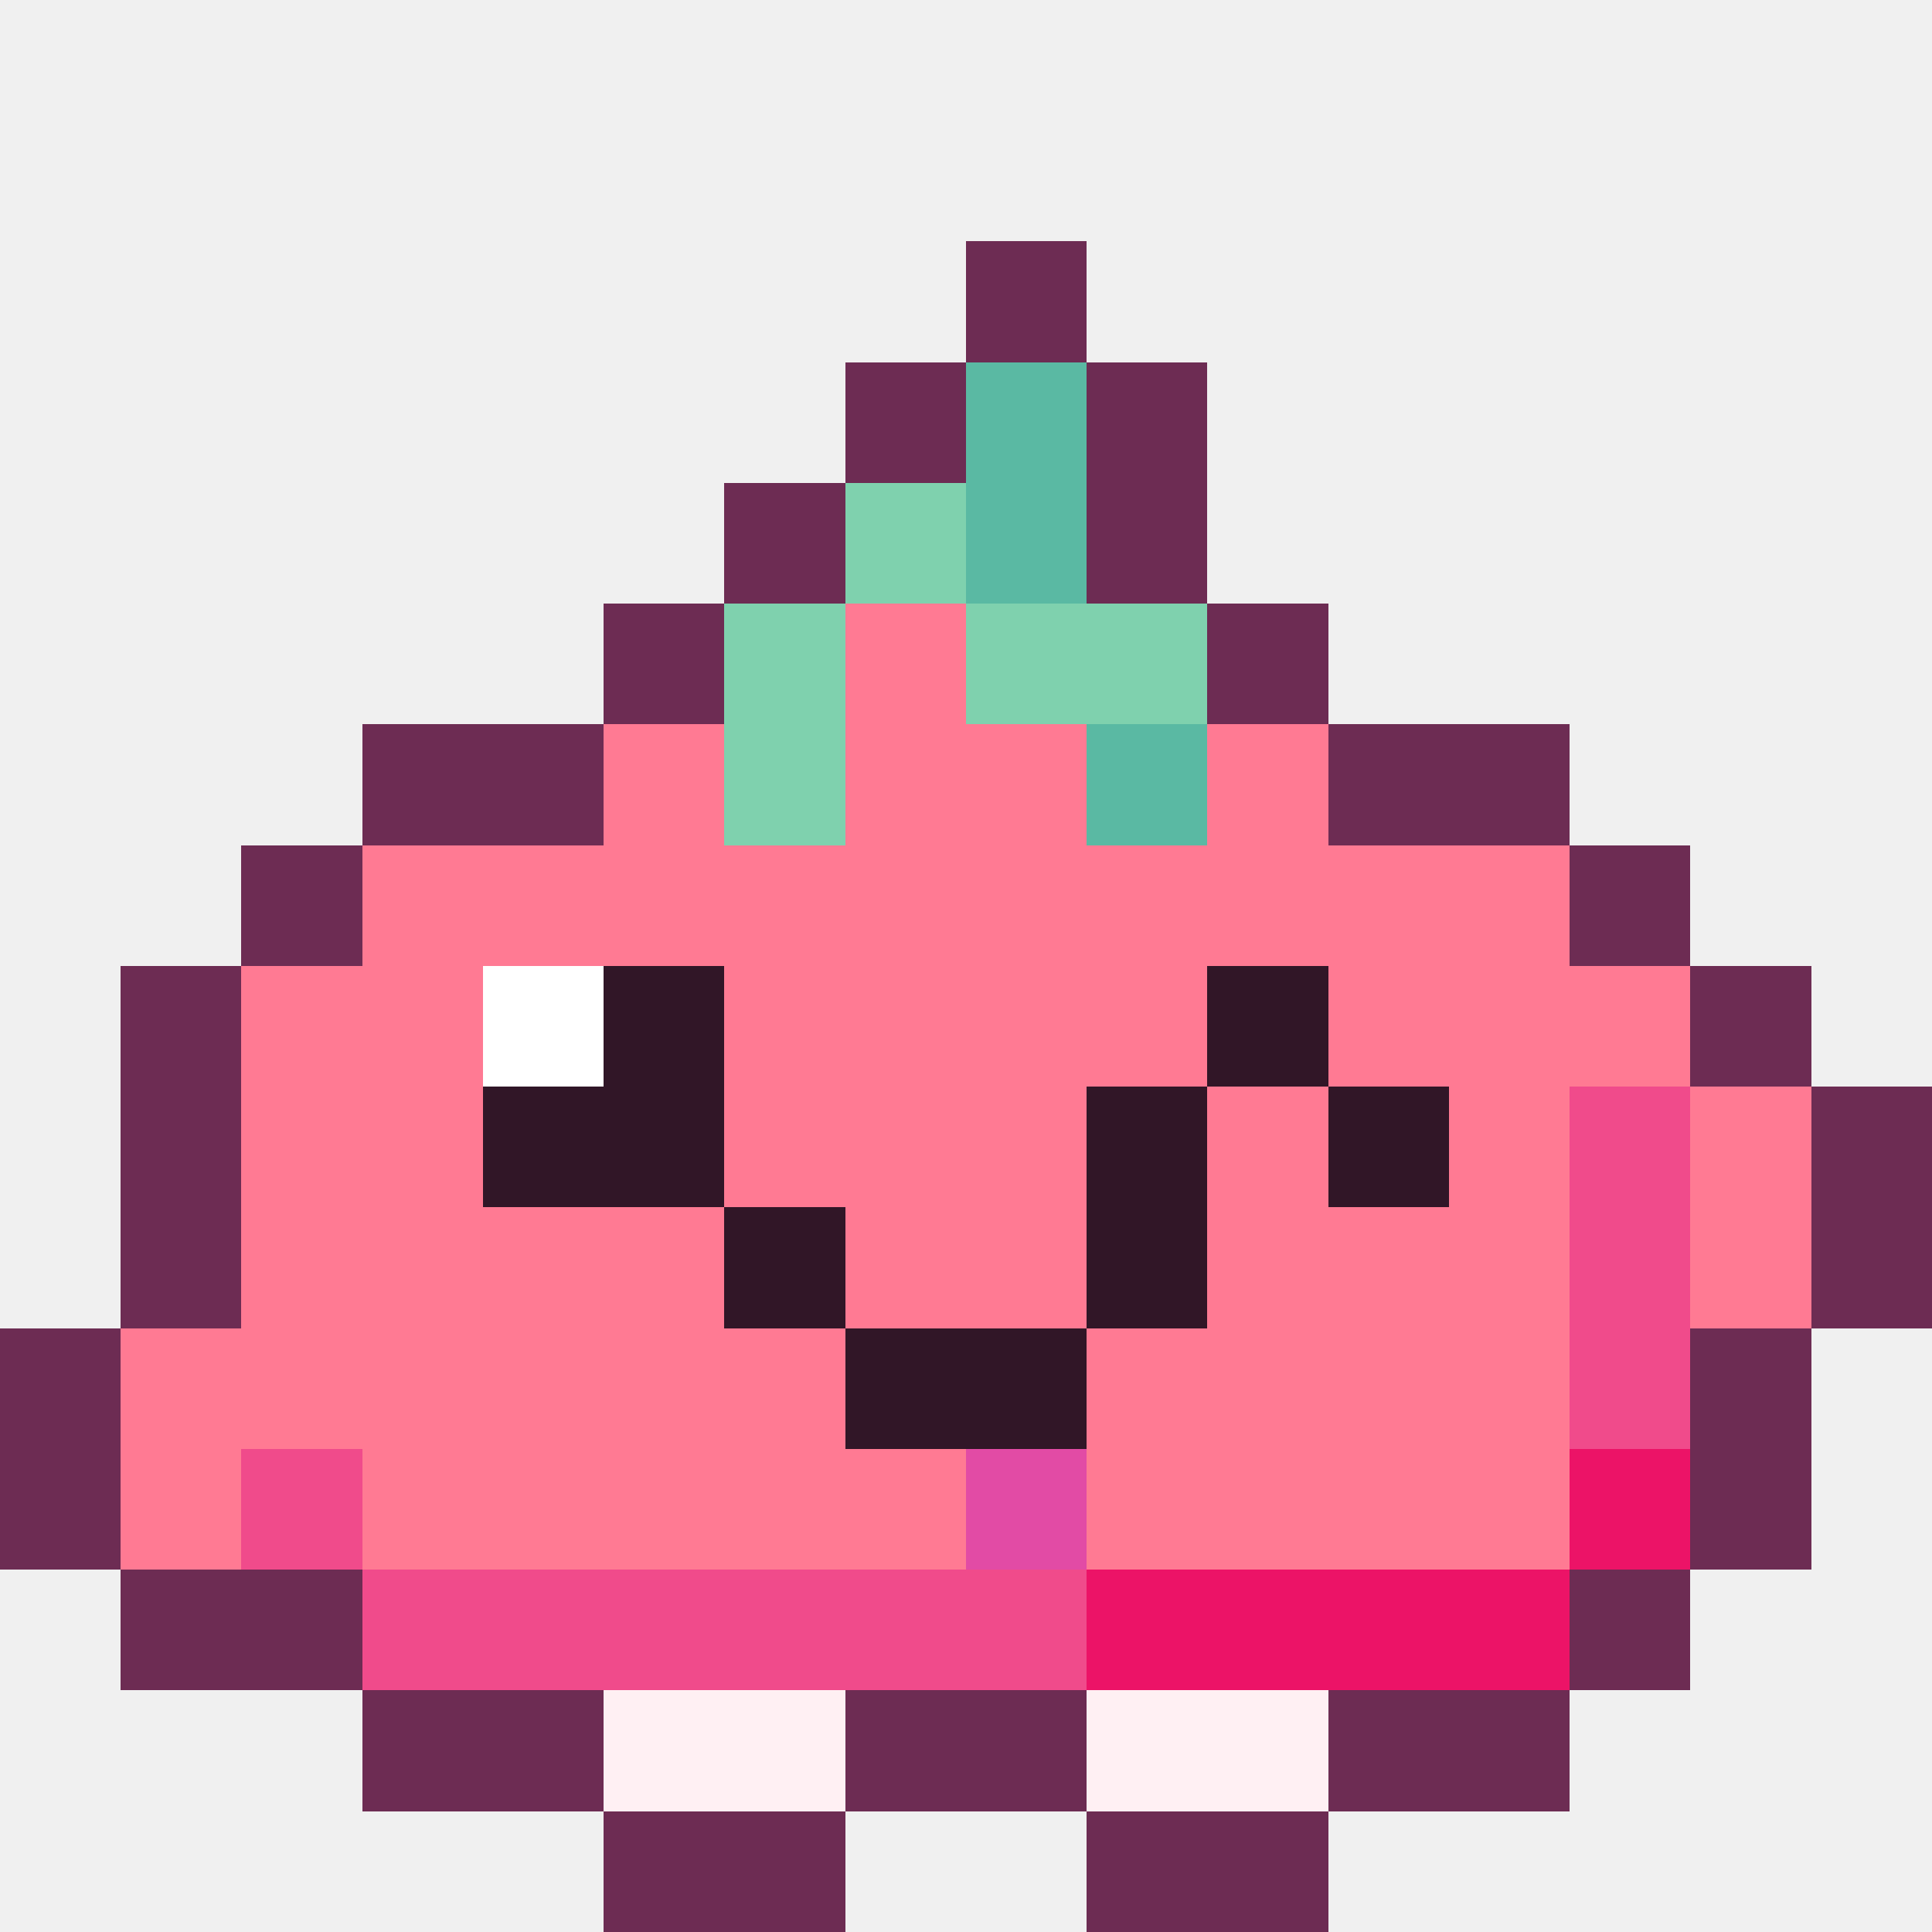
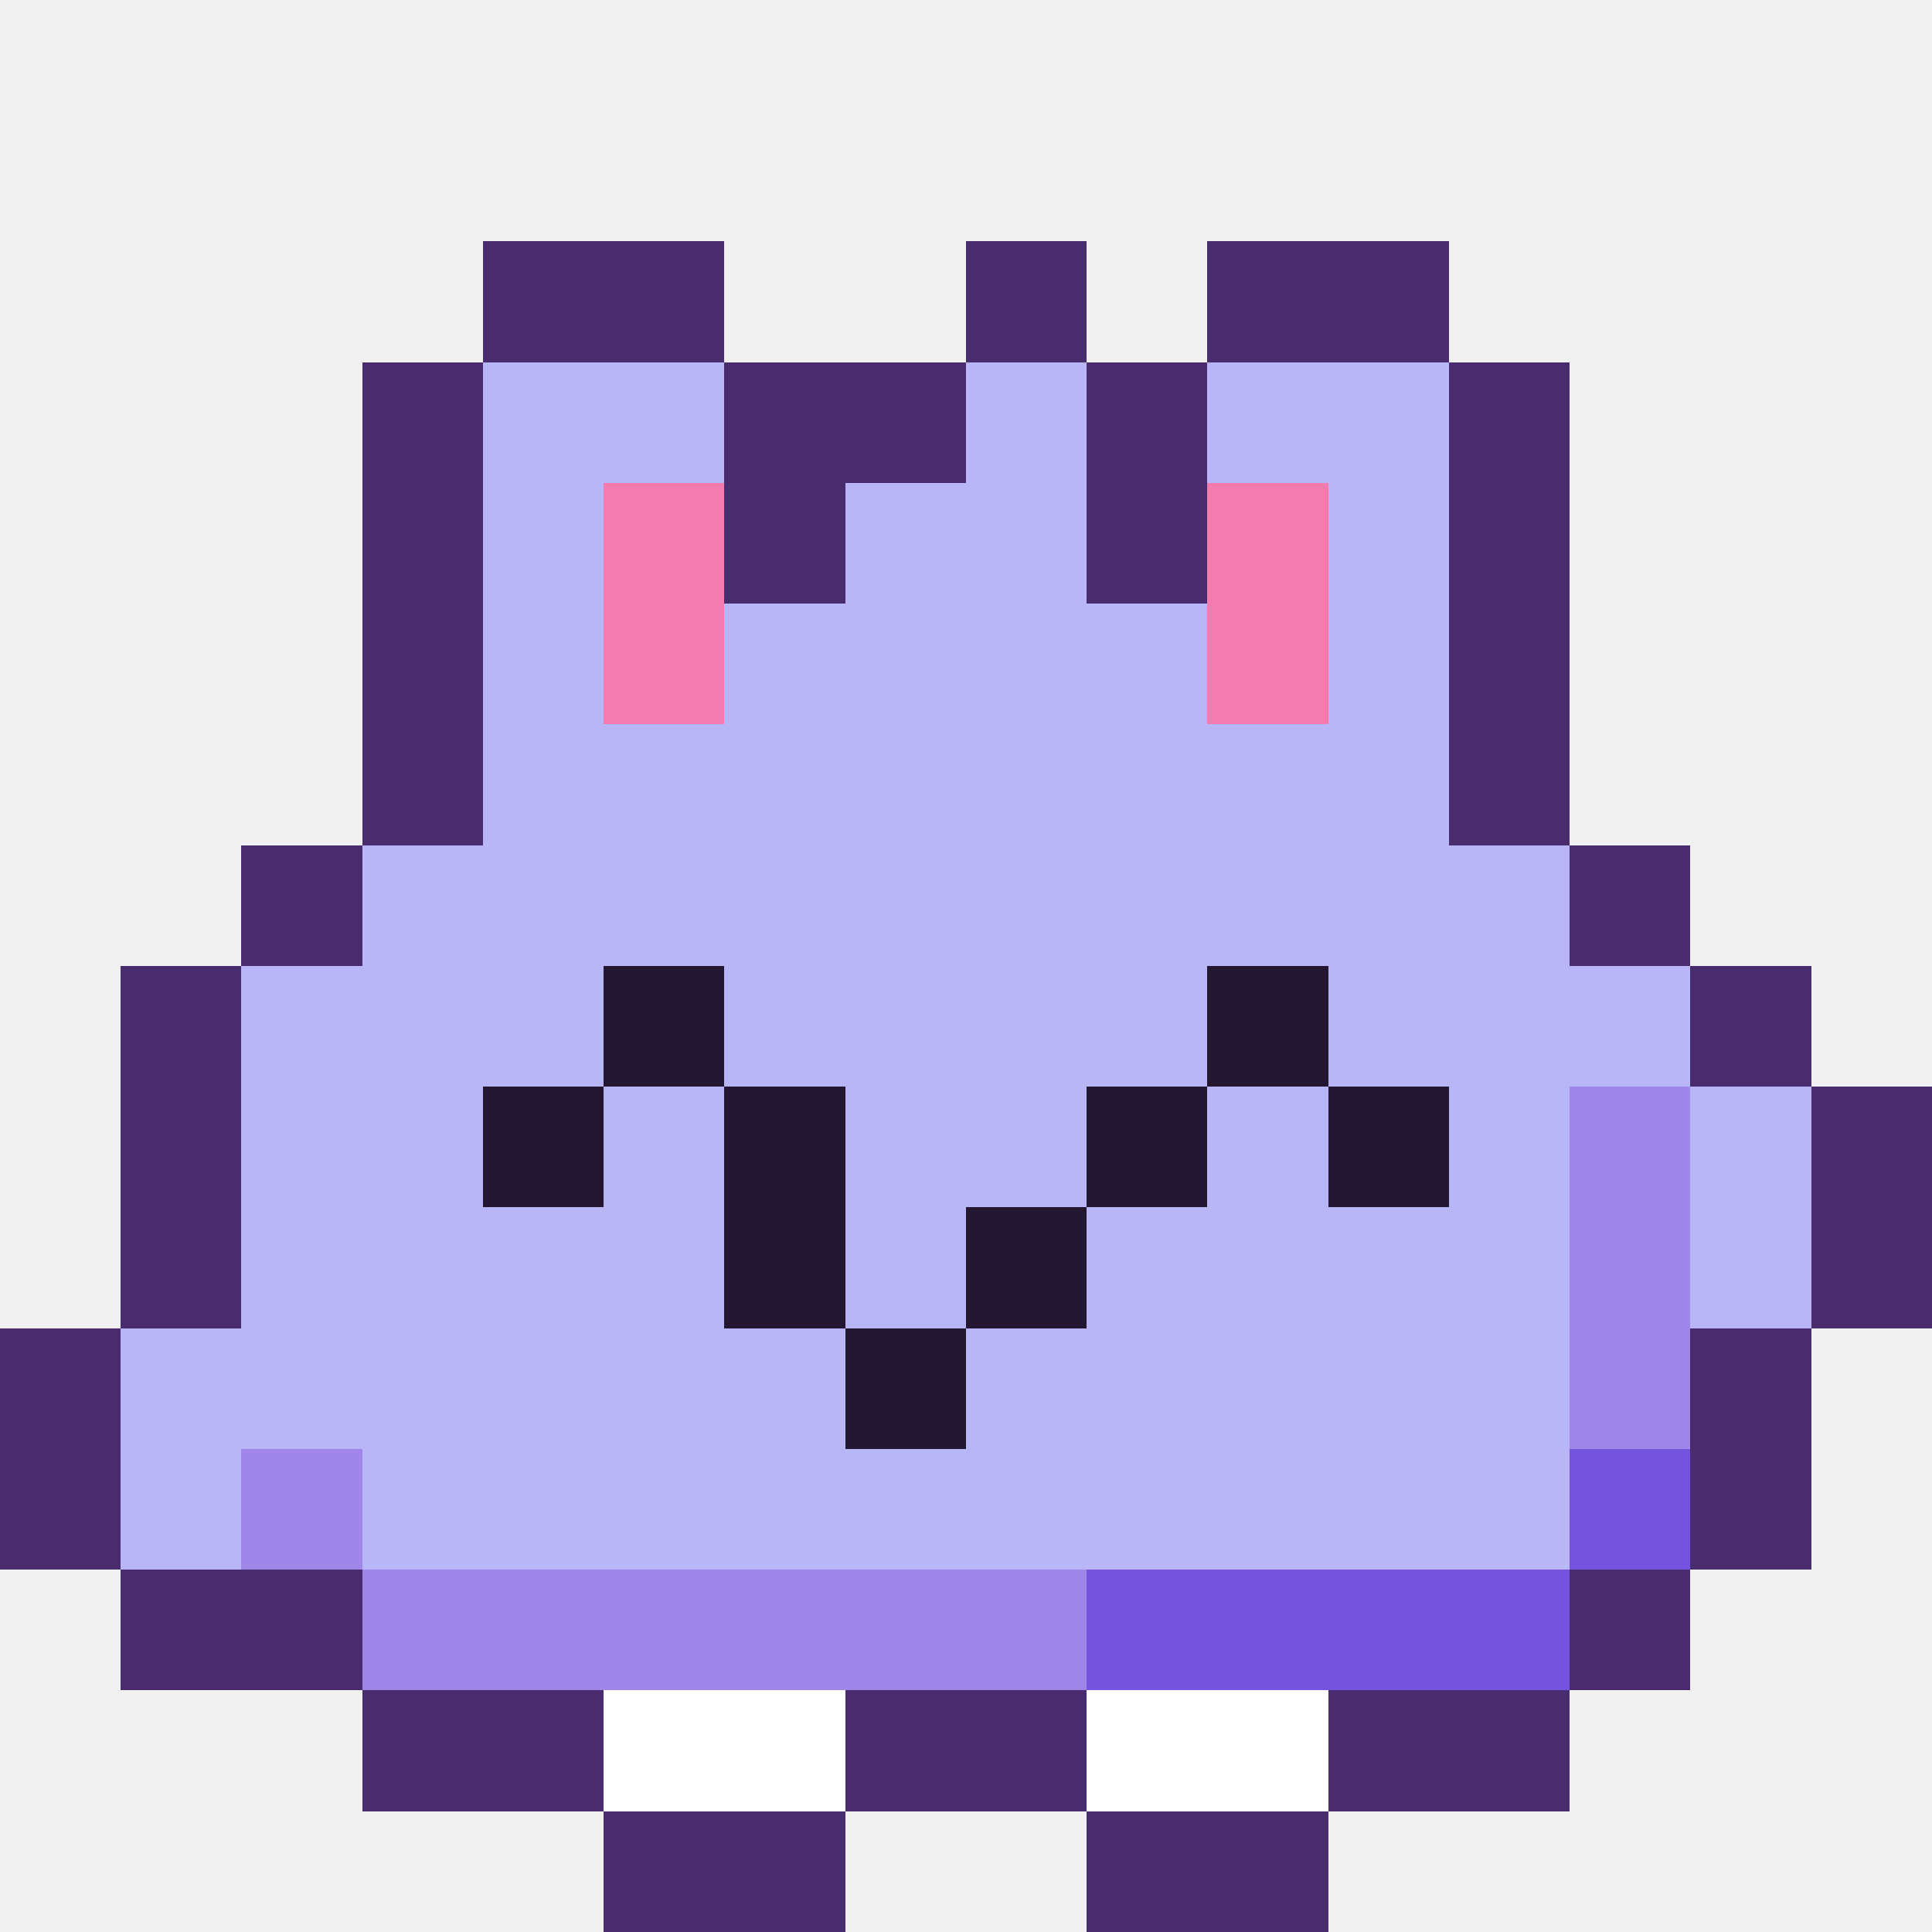
<svg xmlns="http://www.w3.org/2000/svg" width="256" height="256" viewBox="0 0 256 256" shape-rendering="crispEdges" role="presentation" aria-hidden="true">
  <g>
-     <rect x="128" y="32" width="16" height="16" fill="#6D2C53" />
-     <rect x="112" y="48" width="16" height="16" fill="#6D2C53" />
-     <rect x="128" y="48" width="16" height="16" fill="#5AB9A3" />
-     <rect x="144" y="48" width="16" height="16" fill="#6D2C53" />
-     <rect x="96" y="64" width="16" height="16" fill="#6D2C53" />
-     <rect x="112" y="64" width="16" height="16" fill="#7FD1AE" />
-     <rect x="128" y="64" width="16" height="16" fill="#5AB9A3" />
-     <rect x="144" y="64" width="16" height="16" fill="#6D2C53" />
-     <rect x="80" y="80" width="16" height="16" fill="#6D2C53" />
-     <rect x="96" y="80" width="16" height="16" fill="#7FD1AE" />
-     <rect x="112" y="80" width="16" height="16" fill="#FF7A93" />
-     <rect x="128" y="80" width="32" height="16" fill="#7FD1AE" />
-     <rect x="160" y="80" width="16" height="16" fill="#6D2C53" />
-     <rect x="48" y="96" width="32" height="16" fill="#6D2C53" />
-     <rect x="80" y="96" width="16" height="16" fill="#FF7A93" />
-     <rect x="96" y="96" width="16" height="16" fill="#7FD1AE" />
-     <rect x="112" y="96" width="32" height="16" fill="#FF7A93" />
-     <rect x="144" y="96" width="16" height="16" fill="#5AB9A3" />
-     <rect x="160" y="96" width="16" height="16" fill="#FF7A93" />
-     <rect x="176" y="96" width="32" height="16" fill="#6D2C53" />
-     <rect x="32" y="112" width="16" height="16" fill="#6D2C53" />
-     <rect x="48" y="112" width="160" height="16" fill="#FF7A93" />
-     <rect x="208" y="112" width="16" height="16" fill="#6D2C53" />
-     <rect x="16" y="128" width="16" height="16" fill="#6D2C53" />
-     <rect x="32" y="128" width="32" height="16" fill="#FF7A93" />
-     <rect x="64" y="128" width="16" height="16" fill="#FFFFFF" />
-     <rect x="80" y="128" width="16" height="16" fill="#311627" />
-     <rect x="96" y="128" width="64" height="16" fill="#FF7A93" />
-     <rect x="160" y="128" width="16" height="16" fill="#311627" />
-     <rect x="176" y="128" width="48" height="16" fill="#FF7A93" />
-     <rect x="224" y="128" width="16" height="16" fill="#6D2C53" />
-     <rect x="16" y="144" width="16" height="16" fill="#6D2C53" />
-     <rect x="32" y="144" width="32" height="16" fill="#FF7A93" />
-     <rect x="64" y="144" width="32" height="16" fill="#311627" />
-     <rect x="96" y="144" width="48" height="16" fill="#FF7A93" />
-     <rect x="144" y="144" width="16" height="16" fill="#311627" />
-     <rect x="160" y="144" width="16" height="16" fill="#FF7A93" />
-     <rect x="176" y="144" width="16" height="16" fill="#311627" />
-     <rect x="192" y="144" width="16" height="16" fill="#FF7A93" />
-     <rect x="208" y="144" width="16" height="16" fill="#F04B8B" />
-     <rect x="224" y="144" width="16" height="16" fill="#FF7A93" />
-     <rect x="240" y="144" width="16" height="16" fill="#6D2C53" />
-     <rect x="16" y="160" width="16" height="16" fill="#6D2C53" />
-     <rect x="32" y="160" width="64" height="16" fill="#FF7A93" />
-     <rect x="96" y="160" width="16" height="16" fill="#311627" />
-     <rect x="112" y="160" width="32" height="16" fill="#FF7A93" />
-     <rect x="144" y="160" width="16" height="16" fill="#311627" />
-     <rect x="160" y="160" width="48" height="16" fill="#FF7A93" />
-     <rect x="208" y="160" width="16" height="16" fill="#F04B8B" />
-     <rect x="224" y="160" width="16" height="16" fill="#FF7A93" />
-     <rect x="240" y="160" width="16" height="16" fill="#6D2C53" />
-     <rect x="0" y="176" width="16" height="16" fill="#6D2C53" />
-     <rect x="16" y="176" width="96" height="16" fill="#FF7A93" />
-     <rect x="112" y="176" width="32" height="16" fill="#311627" />
-     <rect x="144" y="176" width="64" height="16" fill="#FF7A93" />
-     <rect x="208" y="176" width="16" height="16" fill="#F04B8B" />
-     <rect x="224" y="176" width="16" height="16" fill="#6D2C53" />
-     <rect x="0" y="192" width="16" height="16" fill="#6D2C53" />
-     <rect x="16" y="192" width="16" height="16" fill="#FF7A93" />
-     <rect x="32" y="192" width="16" height="16" fill="#F04B8B" />
-     <rect x="48" y="192" width="80" height="16" fill="#FF7A93" />
-     <rect x="128" y="192" width="16" height="16" fill="#E24BA5" />
-     <rect x="144" y="192" width="64" height="16" fill="#FF7A93" />
-     <rect x="208" y="192" width="16" height="16" fill="#EC1367" />
-     <rect x="224" y="192" width="16" height="16" fill="#6D2C53" />
-     <rect x="16" y="208" width="32" height="16" fill="#6D2C53" />
-     <rect x="48" y="208" width="96" height="16" fill="#F04B8B" />
-     <rect x="144" y="208" width="64" height="16" fill="#EC1367" />
-     <rect x="208" y="208" width="16" height="16" fill="#6D2C53" />
-     <rect x="48" y="224" width="32" height="16" fill="#6D2C53" />
-     <rect x="80" y="224" width="32" height="16" fill="#FFF0F3" />
-     <rect x="112" y="224" width="32" height="16" fill="#6D2C53" />
-     <rect x="144" y="224" width="32" height="16" fill="#FFF0F3" />
-     <rect x="176" y="224" width="32" height="16" fill="#6D2C53" />
-     <rect x="80" y="240" width="32" height="16" fill="#6D2C53" />
-     <rect x="144" y="240" width="32" height="16" fill="#6D2C53" />
+     <rect x="64" y="32" width="32" height="16" fill="#492C6D" />
+     <rect x="128" y="32" width="16" height="16" fill="#492C6D" />
+     <rect x="160" y="32" width="32" height="16" fill="#492C6D" />
+     <rect x="48" y="48" width="16" height="16" fill="#492C6D" />
+     <rect x="64" y="48" width="32" height="16" fill="#B8B6F7" />
+     <rect x="96" y="48" width="32" height="16" fill="#492C6D" />
+     <rect x="128" y="48" width="16" height="16" fill="#B8B6F7" />
+     <rect x="144" y="48" width="16" height="16" fill="#492C6D" />
+     <rect x="160" y="48" width="32" height="16" fill="#B8B6F7" />
+     <rect x="192" y="48" width="16" height="16" fill="#492C6D" />
+     <rect x="48" y="64" width="16" height="16" fill="#492C6D" />
+     <rect x="64" y="64" width="16" height="16" fill="#B8B6F7" />
+     <rect x="80" y="64" width="16" height="16" fill="#F47BAE" />
+     <rect x="96" y="64" width="16" height="16" fill="#492C6D" />
+     <rect x="112" y="64" width="32" height="16" fill="#B8B6F7" />
+     <rect x="144" y="64" width="16" height="16" fill="#492C6D" />
+     <rect x="160" y="64" width="16" height="16" fill="#F47BAE" />
+     <rect x="176" y="64" width="16" height="16" fill="#B8B6F7" />
+     <rect x="192" y="64" width="16" height="16" fill="#492C6D" />
+     <rect x="48" y="80" width="16" height="16" fill="#492C6D" />
+     <rect x="64" y="80" width="16" height="16" fill="#B8B6F7" />
+     <rect x="80" y="80" width="16" height="16" fill="#F47BAE" />
+     <rect x="96" y="80" width="64" height="16" fill="#B8B6F7" />
+     <rect x="160" y="80" width="16" height="16" fill="#F47BAE" />
+     <rect x="176" y="80" width="16" height="16" fill="#B8B6F7" />
+     <rect x="192" y="80" width="16" height="16" fill="#492C6D" />
+     <rect x="48" y="96" width="16" height="16" fill="#492C6D" />
+     <rect x="64" y="96" width="128" height="16" fill="#B8B6F7" />
+     <rect x="192" y="96" width="16" height="16" fill="#492C6D" />
+     <rect x="32" y="112" width="16" height="16" fill="#492C6D" />
+     <rect x="48" y="112" width="160" height="16" fill="#B8B6F7" />
+     <rect x="208" y="112" width="16" height="16" fill="#492C6D" />
+     <rect x="16" y="128" width="16" height="16" fill="#492C6D" />
+     <rect x="32" y="128" width="48" height="16" fill="#B8B6F7" />
+     <rect x="80" y="128" width="16" height="16" fill="#221631" />
+     <rect x="96" y="128" width="64" height="16" fill="#B8B6F7" />
+     <rect x="160" y="128" width="16" height="16" fill="#221631" />
+     <rect x="176" y="128" width="48" height="16" fill="#B8B6F7" />
+     <rect x="224" y="128" width="16" height="16" fill="#492C6D" />
+     <rect x="16" y="144" width="16" height="16" fill="#492C6D" />
+     <rect x="32" y="144" width="32" height="16" fill="#B8B6F7" />
+     <rect x="64" y="144" width="16" height="16" fill="#221631" />
+     <rect x="80" y="144" width="16" height="16" fill="#B8B6F7" />
+     <rect x="96" y="144" width="16" height="16" fill="#221631" />
+     <rect x="112" y="144" width="32" height="16" fill="#B8B6F7" />
+     <rect x="144" y="144" width="16" height="16" fill="#221631" />
+     <rect x="160" y="144" width="16" height="16" fill="#B8B6F7" />
+     <rect x="176" y="144" width="16" height="16" fill="#221631" />
+     <rect x="192" y="144" width="16" height="16" fill="#B8B6F7" />
+     <rect x="208" y="144" width="16" height="16" fill="#9E87E8" />
+     <rect x="224" y="144" width="16" height="16" fill="#B8B6F7" />
+     <rect x="240" y="144" width="16" height="16" fill="#492C6D" />
+     <rect x="16" y="160" width="16" height="16" fill="#492C6D" />
+     <rect x="32" y="160" width="64" height="16" fill="#B8B6F7" />
+     <rect x="96" y="160" width="16" height="16" fill="#221631" />
+     <rect x="112" y="160" width="16" height="16" fill="#B8B6F7" />
+     <rect x="128" y="160" width="16" height="16" fill="#221631" />
+     <rect x="144" y="160" width="64" height="16" fill="#B8B6F7" />
+     <rect x="208" y="160" width="16" height="16" fill="#9E87E8" />
+     <rect x="224" y="160" width="16" height="16" fill="#B8B6F7" />
+     <rect x="240" y="160" width="16" height="16" fill="#492C6D" />
+     <rect x="0" y="176" width="16" height="16" fill="#492C6D" />
+     <rect x="16" y="176" width="96" height="16" fill="#B8B6F7" />
+     <rect x="112" y="176" width="16" height="16" fill="#221631" />
+     <rect x="128" y="176" width="80" height="16" fill="#B8B6F7" />
+     <rect x="208" y="176" width="16" height="16" fill="#9E87E8" />
+     <rect x="224" y="176" width="16" height="16" fill="#492C6D" />
+     <rect x="0" y="192" width="16" height="16" fill="#492C6D" />
+     <rect x="16" y="192" width="16" height="16" fill="#B8B6F7" />
+     <rect x="32" y="192" width="16" height="16" fill="#9E87E8" />
+     <rect x="48" y="192" width="160" height="16" fill="#B8B6F7" />
+     <rect x="208" y="192" width="16" height="16" fill="#7454DF" />
+     <rect x="224" y="192" width="16" height="16" fill="#492C6D" />
+     <rect x="16" y="208" width="32" height="16" fill="#492C6D" />
+     <rect x="48" y="208" width="96" height="16" fill="#9E87E8" />
+     <rect x="144" y="208" width="64" height="16" fill="#7454DF" />
+     <rect x="208" y="208" width="16" height="16" fill="#492C6D" />
+     <rect x="48" y="224" width="32" height="16" fill="#492C6D" />
+     <rect x="80" y="224" width="32" height="16" fill="#FFFFFF" />
+     <rect x="112" y="224" width="32" height="16" fill="#492C6D" />
+     <rect x="144" y="224" width="32" height="16" fill="#FFFFFF" />
+     <rect x="176" y="224" width="32" height="16" fill="#492C6D" />
+     <rect x="80" y="240" width="32" height="16" fill="#492C6D" />
+     <rect x="144" y="240" width="32" height="16" fill="#492C6D" />
  </g>
</svg>
